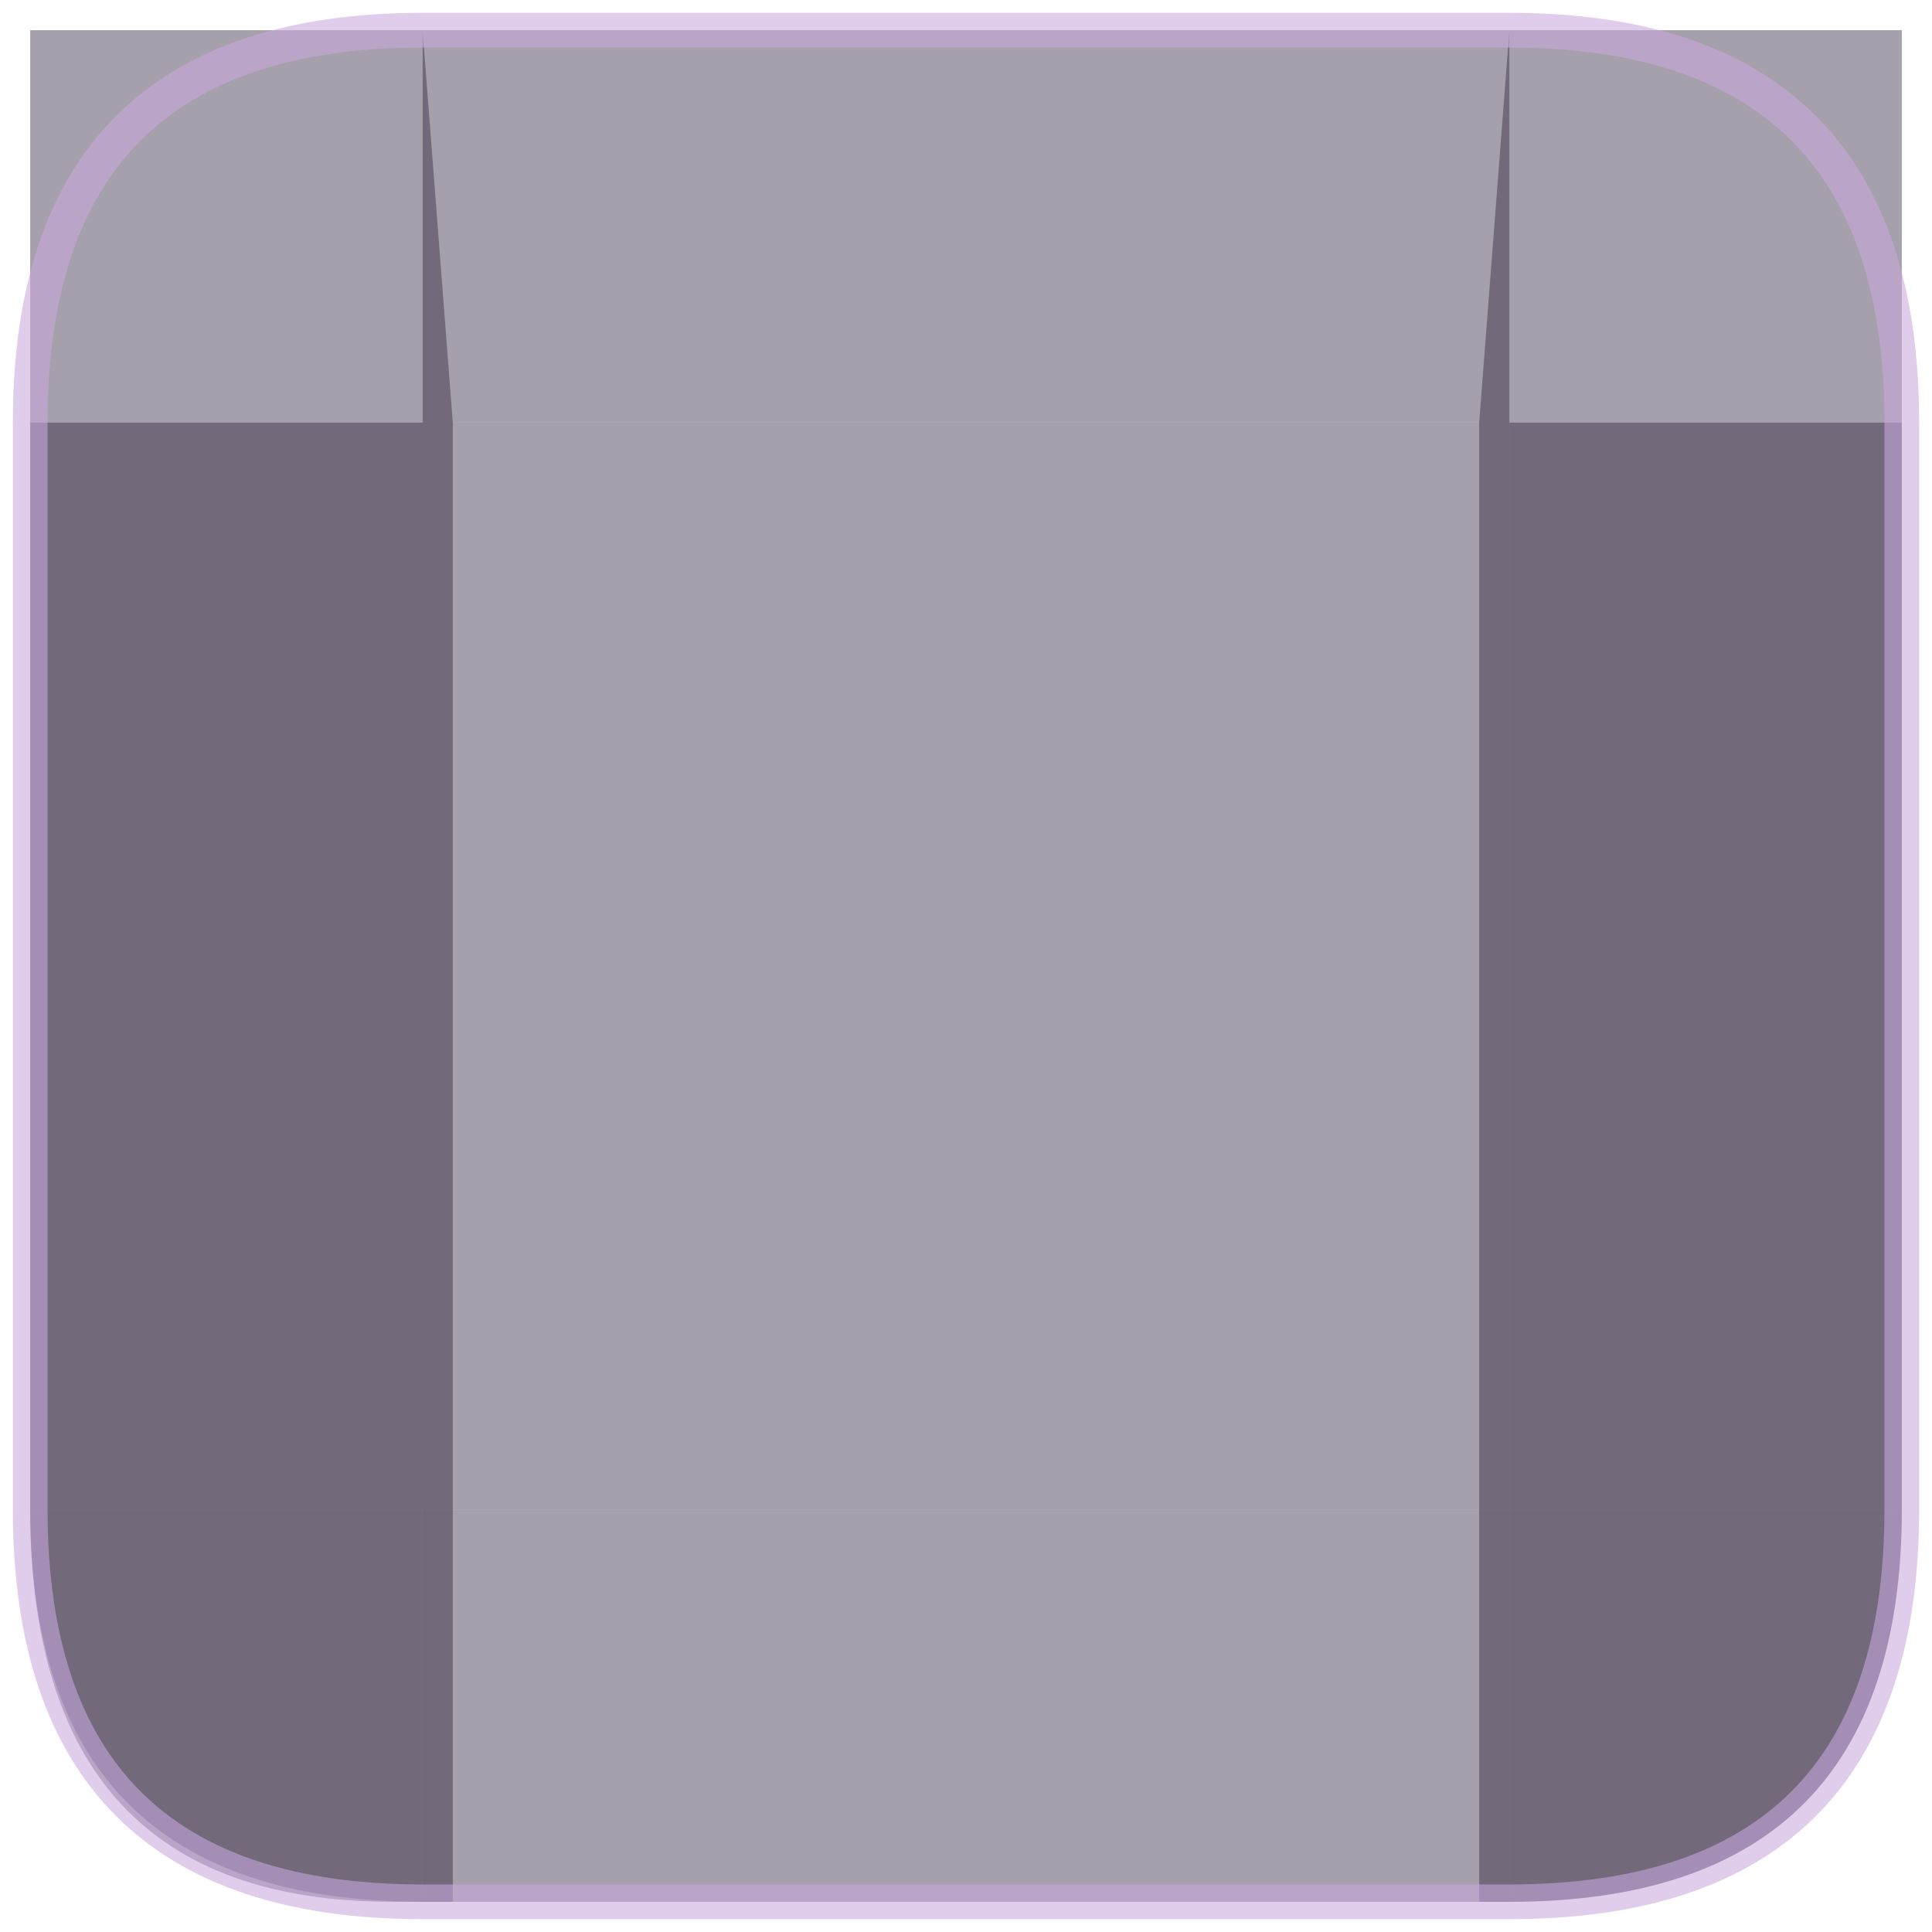
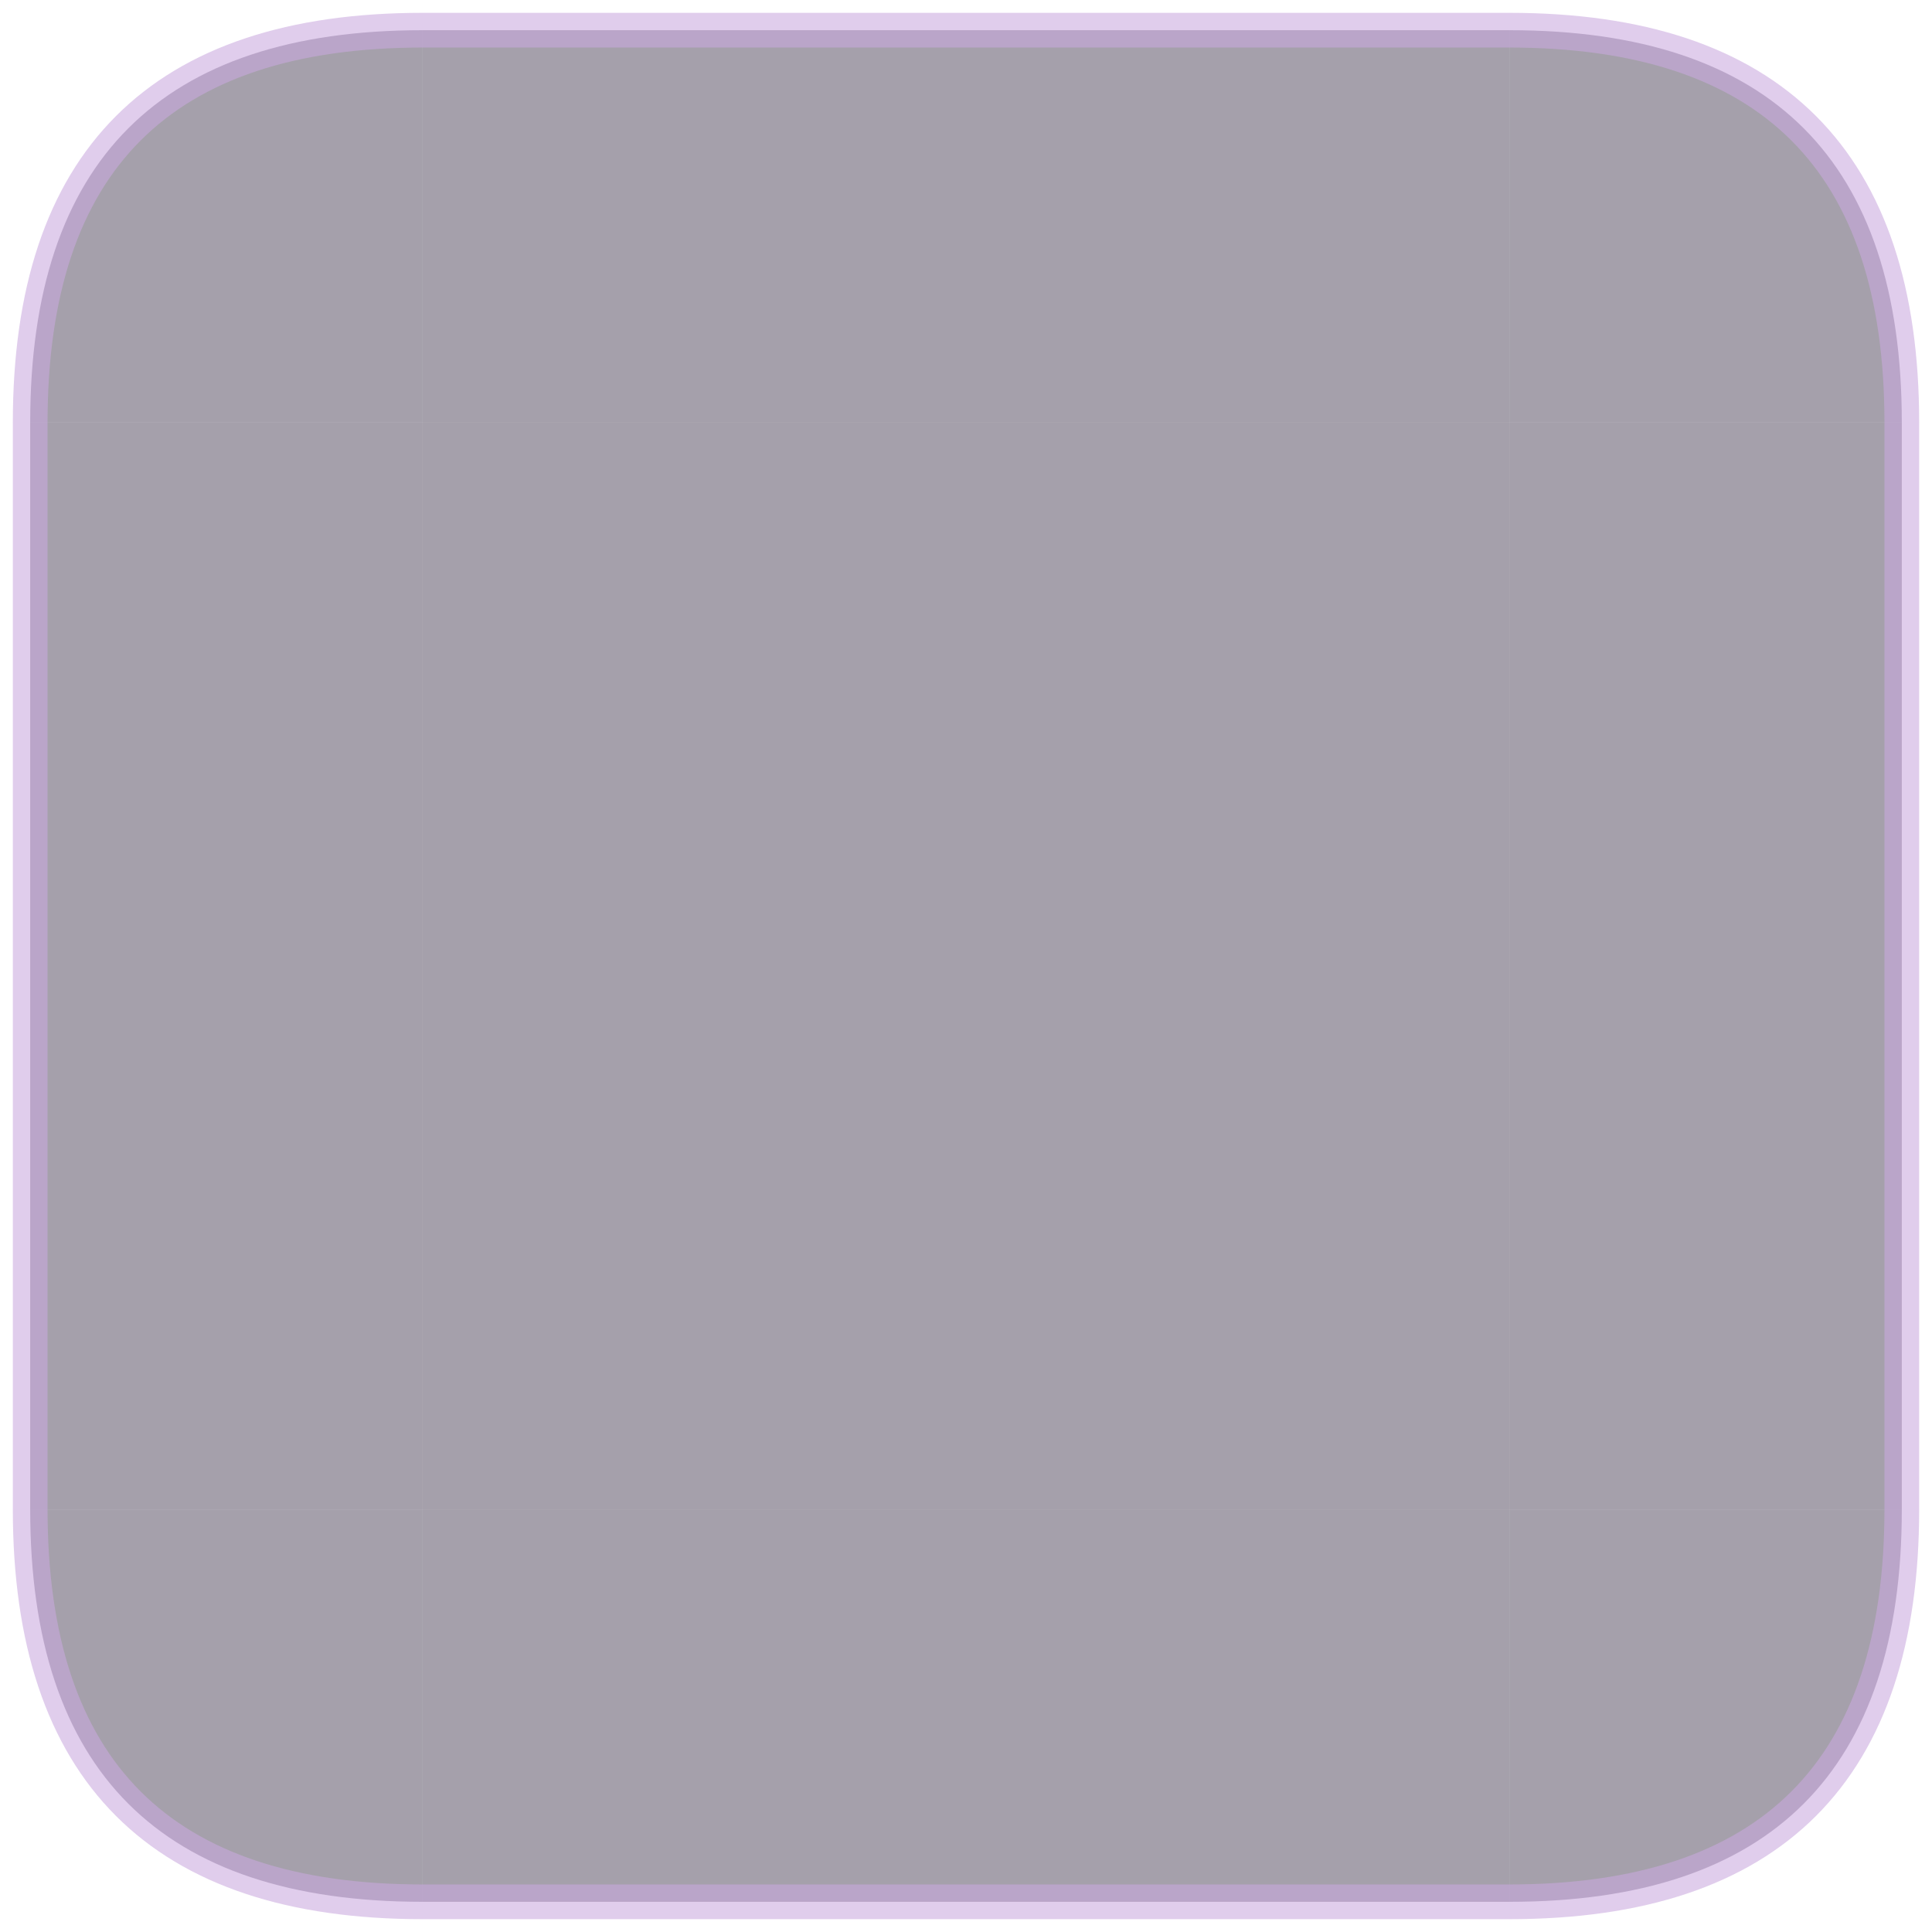
<svg xmlns="http://www.w3.org/2000/svg" width="64" height="64" viewBox="0 0 64 64">
  <g fill="#30243D" fill-opacity=".43">
-     <path id="topleft" d="M14 1H1v49q0 13 13 13h1V14Z" />
+     <g id="topleft">
+       <path d="M14 1H14Q1 1 1 14V14H14Z" />
+     </g>
    <rect id="top" x="14" y="1" width="36" height="13" />
-     <path id="topright" d="M50 1h13v49q0 13-13 13h-1V14Z" />
+     <g id="topright">
+       <path d="M50 1H50Q63 1 63 14V14H50Z" />
+     </g>
    <rect id="left" x="1" y="14" width="13" height="36" />
    <rect id="center" x="14" y="14" width="36" height="36" />
    <rect id="right" x="50" y="14" width="13" height="36" />
-     <path id="bottomleft" d="M1 50h13v13h-1Q1 63 1 50Z" />
+     <g id="bottomleft">
+       <path d="M1 50V50Q1 63 14 63H14V50Z" />
+     </g>
    <rect id="bottom" x="14" y="50" width="36" height="13" />
-     <path id="bottomright" d="M50 50h13q0 13-13 13Z" />
+     <g id="bottomright">
+       <path d="M50 50H63Q63 63 50 63Z" />
+     </g>
  </g>
-   <path d="M14 1H14Q1 1 1 14v36q0 13 13 13h36q13 0 13-13V14Q63 1 50 1H14Z" fill="none" stroke="#C9A9DF" stroke-opacity=".58" stroke-width="1.15" />
-   <rect id="hint-stretch-borders" width="64" height="64" fill="none" />
+   <g fill="none" stroke="#C9A9DF" stroke-opacity=".58" stroke-width="1.15">
+     <path d="M14 1Q1 1 1 14V50Q1 63 14 63H50Q63 63 63 50V14Q63 1 50 1Z" />
+   </g>
+   <rect id="hint-stretch-borders" x="0" y="0" width="1" height="1" fill="none" />
</svg>
